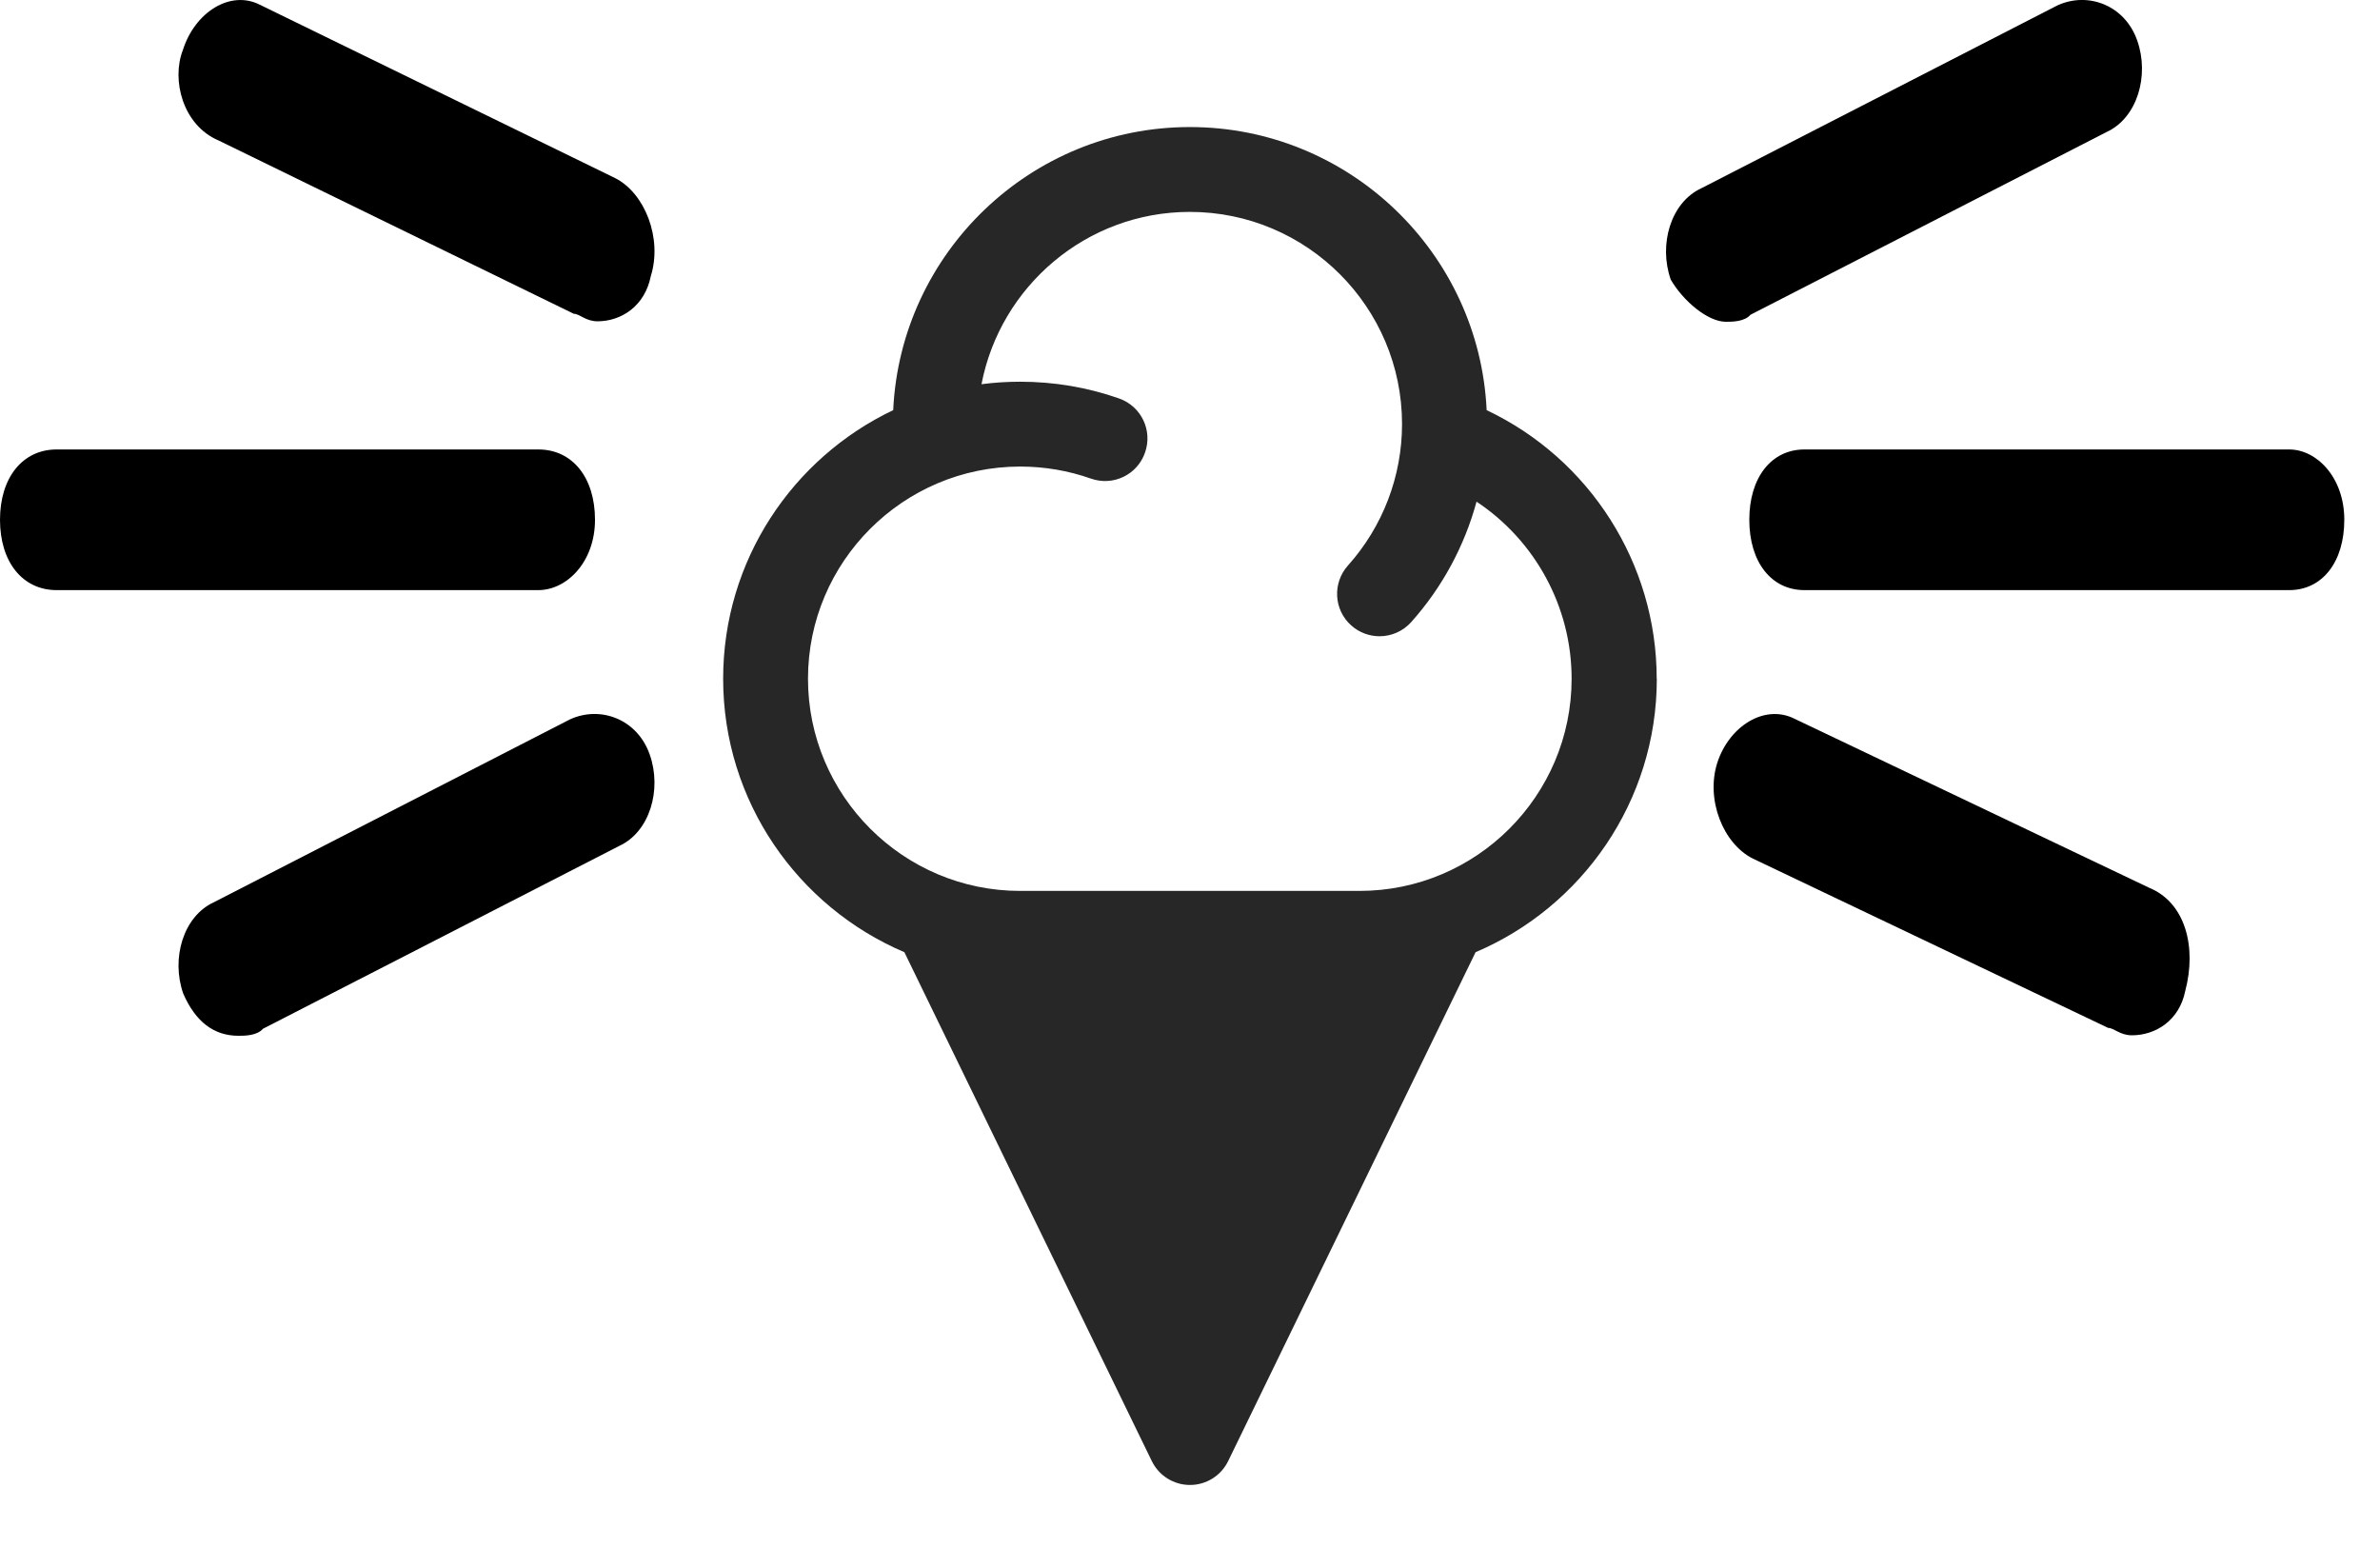
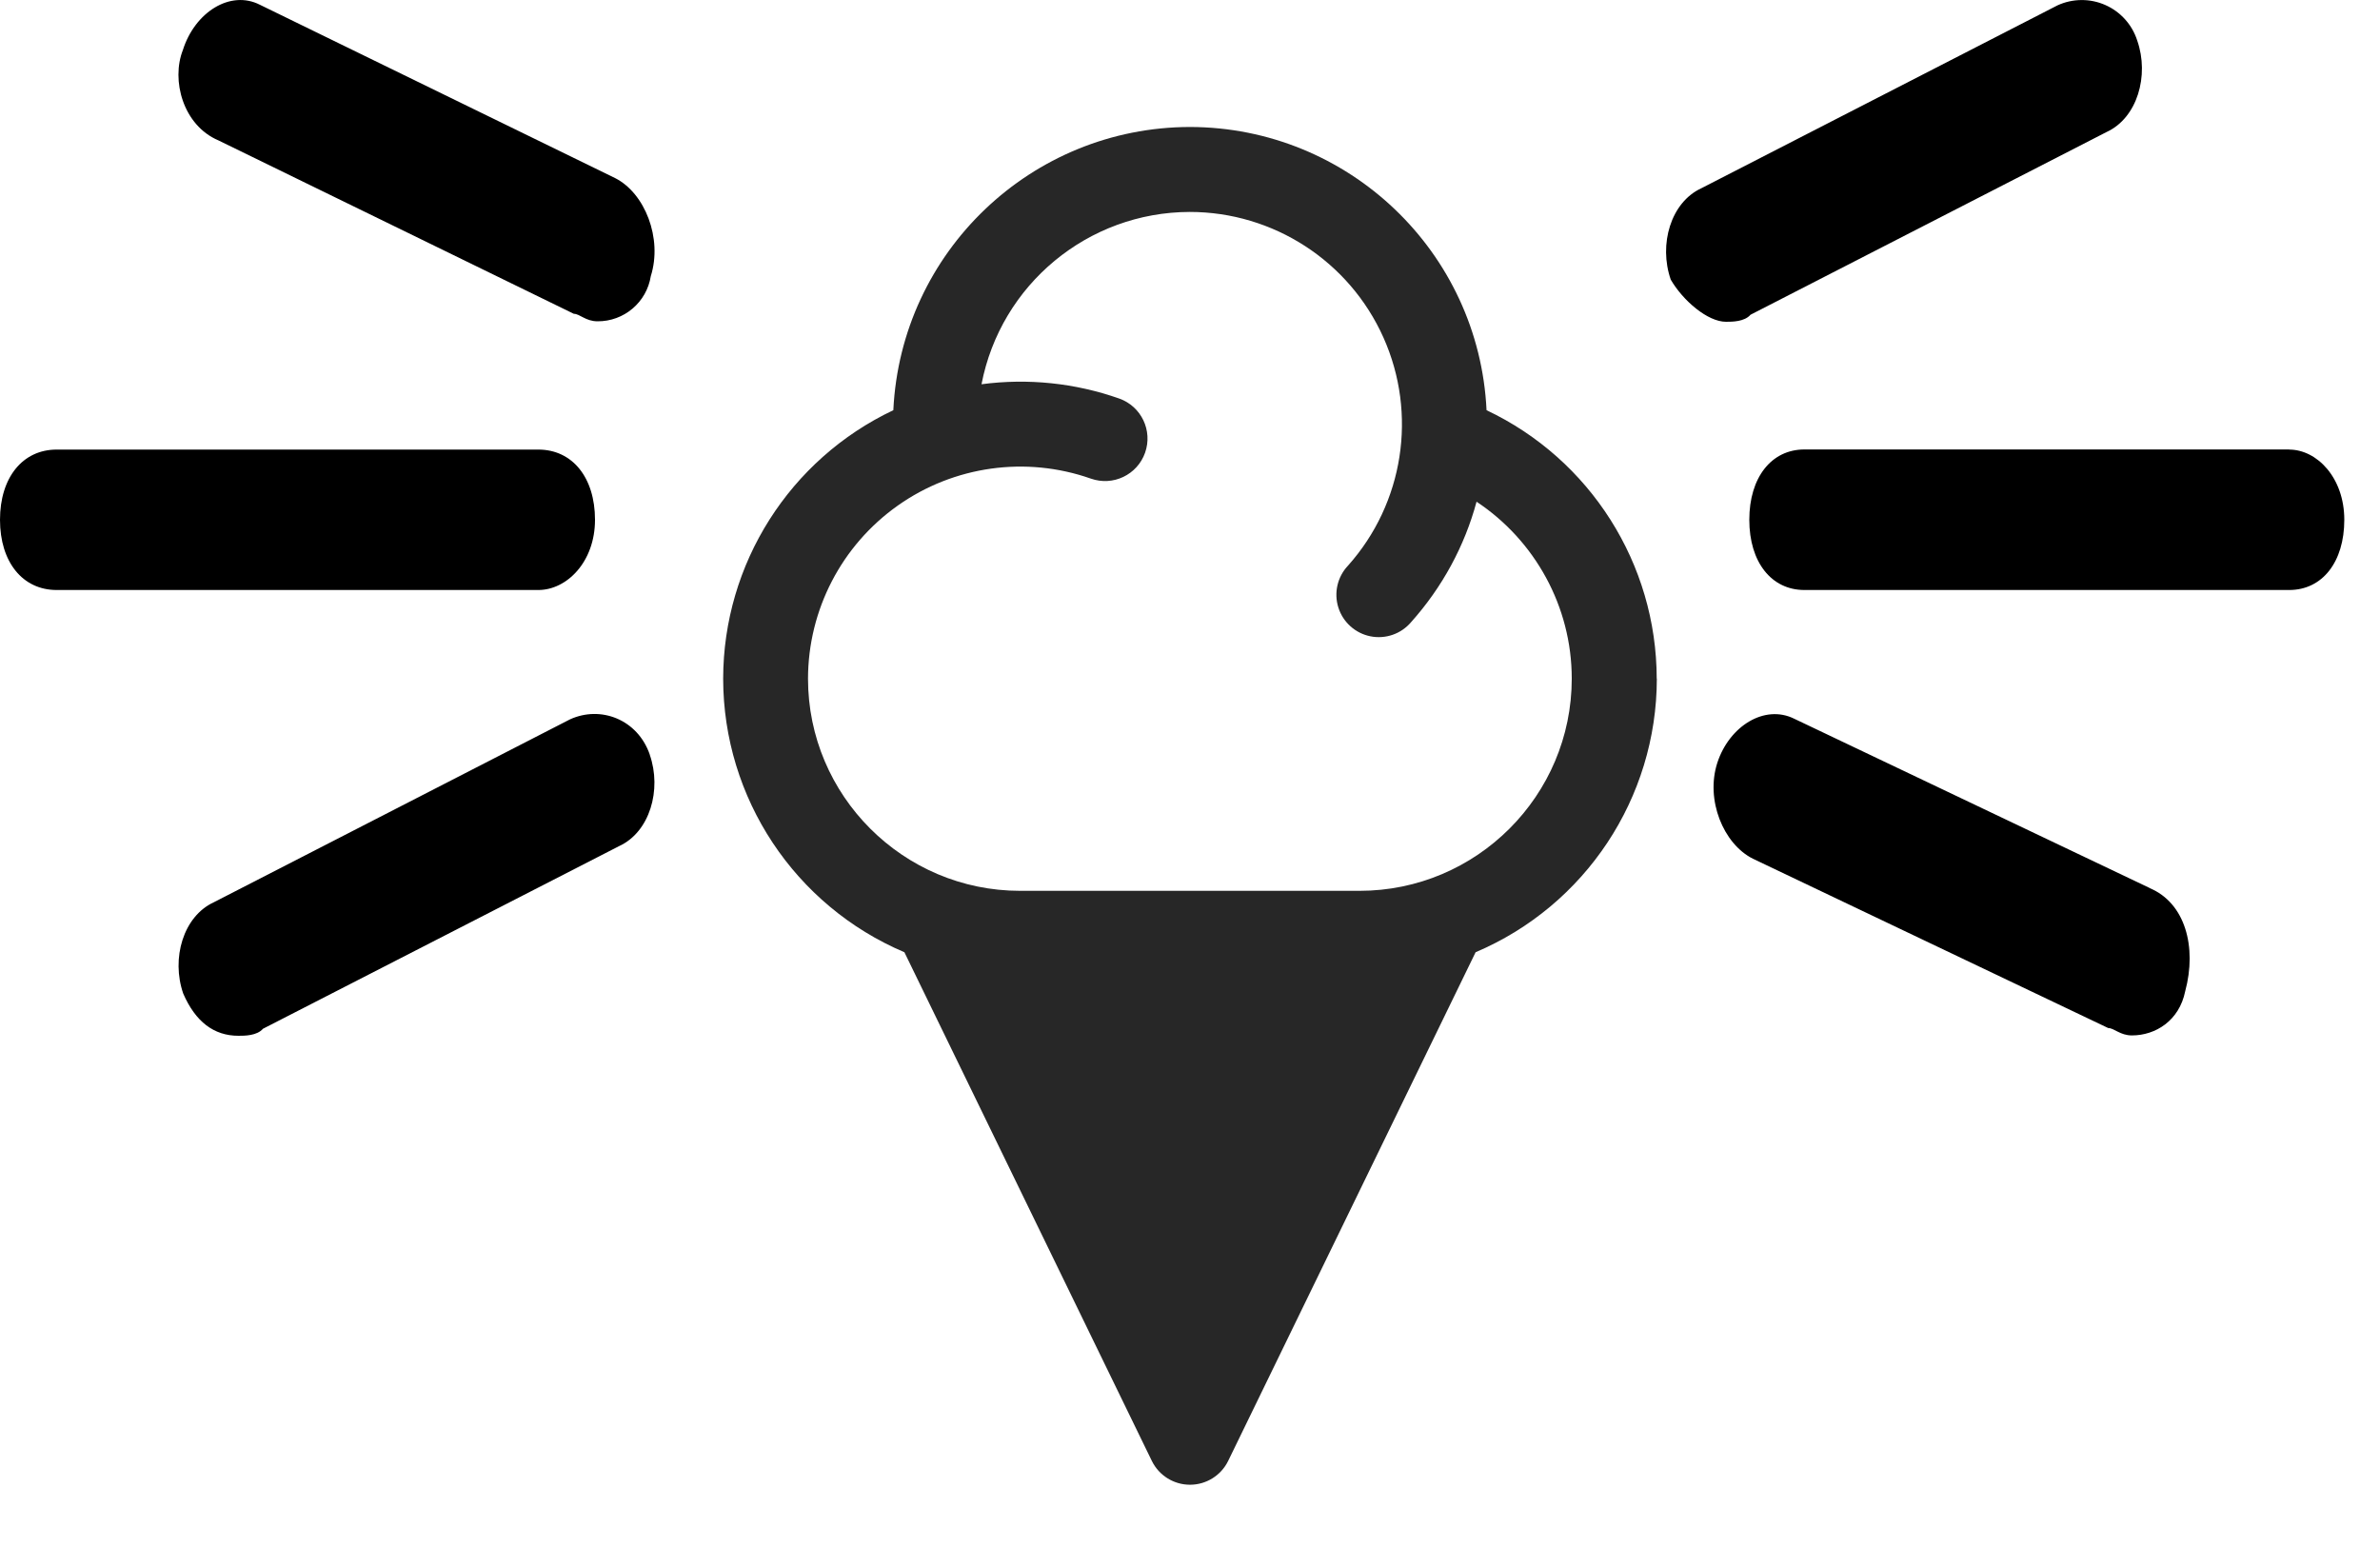
- <svg xmlns="http://www.w3.org/2000/svg" width="20px" height="13px" viewBox="0 0 20 13" version="1.1">
-   <defs />
-   <g id="icon" stroke="none" stroke-width="1" fill="none" fill-rule="evenodd">
-     <g id="Favicon" transform="translate(-8, -24)" fill-rule="nonzero">
-       <g id="Icon" transform="translate(8, 24)">
-         <g id="icecream" transform="translate(6.07684, 1.067641)" fill="#272727">
-           <path d="M7.845,4.636 C7.845,3.665 7.28,2.788 6.416,2.379 C6.354,1.057 5.26,0 3.922,0 C2.585,0 1.491,1.057 1.429,2.379 C0.585,2.78 0,3.641 0,4.636 C0,5.667 0.629,6.554 1.523,6.934 L3.602,11.21 C3.662,11.333 3.786,11.411 3.923,11.411 C4.06,11.411 4.184,11.333 4.244,11.21 L6.323,6.934 C7.217,6.554 7.846,5.667 7.846,4.636 L7.845,4.636 Z M5.349,6.419 L2.496,6.419 C1.513,6.419 0.713,5.618 0.713,4.636 C0.713,3.653 1.513,2.853 2.496,2.853 C2.7,2.853 2.9,2.887 3.09,2.954 C3.276,3.02 3.48,2.923 3.545,2.736 C3.611,2.55 3.514,2.347 3.328,2.281 C3.061,2.187 2.781,2.14 2.495,2.14 C2.386,2.14 2.277,2.147 2.171,2.161 C2.329,1.338 3.053,0.713 3.922,0.713 C4.905,0.713 5.705,1.513 5.705,2.496 C5.705,2.935 5.543,3.358 5.25,3.685 C5.119,3.832 5.131,4.057 5.278,4.188 C5.346,4.249 5.432,4.279 5.516,4.279 C5.613,4.279 5.711,4.239 5.782,4.16 C6.043,3.868 6.23,3.52 6.331,3.148 C6.821,3.473 7.13,4.029 7.13,4.636 C7.13,5.618 6.331,6.419 5.347,6.419 L5.349,6.419 Z" id="Shape" />
-         </g>
-         <g id="light" fill="#000000">
-           <path d="M19.237,3.777 L15.163,3.777 C14.885,3.777 14.7,4.013 14.7,4.368 C14.7,4.723 14.885,4.959 15.163,4.959 L19.237,4.959 C19.515,4.959 19.7,4.723 19.7,4.368 C19.7,4.013 19.469,3.777 19.237,3.777 Z" id="Shape" />
-           <path d="M5,4.368 C5,4.013 4.81,3.777 4.524,3.777 L0.476,3.777 C0.19,3.777 0,4.013 0,4.368 C0,4.723 0.19,4.959 0.476,4.959 L4.524,4.959 C4.762,4.959 5,4.723 5,4.368 Z" id="Shape" />
-           <path d="M14.504,2.704 C14.555,2.704 14.659,2.704 14.71,2.645 L17.703,1.109 C17.96,0.991 18.064,0.636 17.96,0.341 C17.857,0.045 17.548,-0.073 17.29,0.045 L14.297,1.582 C14.04,1.7 13.936,2.054 14.04,2.35 C14.143,2.527 14.349,2.704 14.504,2.704 Z" id="Shape" />
-           <path d="M1.836,1.18 L4.822,2.637 C4.872,2.637 4.921,2.7 5.021,2.7 C5.22,2.7 5.419,2.573 5.469,2.32 C5.568,2.003 5.419,1.623 5.17,1.497 L2.184,0.04 C1.935,-0.087 1.637,0.103 1.537,0.42 C1.438,0.673 1.537,1.053 1.836,1.18 Z" id="Shape" />
-           <path d="M18.064,7.462 L15.078,6.039 C14.829,5.915 14.531,6.101 14.431,6.41 C14.332,6.72 14.481,7.091 14.73,7.215 L17.716,8.638 C17.765,8.638 17.815,8.7 17.915,8.7 C18.114,8.7 18.313,8.576 18.363,8.329 C18.462,7.957 18.363,7.586 18.064,7.462 Z" id="Shape" />
-           <path d="M5.46,6.341 C5.357,6.045 5.048,5.927 4.79,6.045 L1.797,7.582 C1.54,7.7 1.436,8.054 1.54,8.35 C1.643,8.586 1.797,8.704 2.004,8.704 C2.055,8.704 2.159,8.704 2.21,8.645 L5.203,7.109 C5.46,6.991 5.564,6.636 5.46,6.341 Z" id="Shape" />
-         </g>
-       </g>
+ <svg xmlns="http://www.w3.org/2000/svg" width="20" height="13">
+   <g fill-rule="nonzero" fill="none">
+     <path d="M13.922 5.703a2.5 2.5 0 0 0-1.43-2.256A2.5 2.5 0 0 0 10 1.067a2.5 2.5 0 0 0-2.493 2.38 2.5 2.5 0 0 0-1.43 2.256A2.5 2.5 0 0 0 7.6 8.002l2.08 4.276a.357.357 0 0 0 .64 0l2.08-4.276a2.5 2.5 0 0 0 1.523-2.299h-.001zm-2.496 1.783H8.573c-.983 0-1.783-.8-1.783-1.783a1.785 1.785 0 0 1 2.377-1.681.356.356 0 1 0 .238-.673 2.495 2.495 0 0 0-1.157-.12 1.786 1.786 0 0 1 1.75-1.448 1.784 1.784 0 0 1 1.33 2.972.356.356 0 1 0 .53.475c.262-.293.45-.64.55-1.012.49.325.8.88.8 1.487 0 .983-.8 1.783-1.784 1.783h.002z" fill="#272727" />
+     <g fill="#000">
+       <path d="M19.237 3.777h-4.074c-.278 0-.463.236-.463.591s.185.59.463.59h4.074c.278 0 .463-.235.463-.59s-.231-.59-.463-.59zM5 4.368c0-.355-.19-.59-.476-.59H.476c-.286 0-.476.235-.476.59s.19.59.476.59h4.048c.238 0 .476-.235.476-.59zM14.504 2.704c.051 0 .155 0 .206-.059l2.993-1.536c.257-.118.36-.473.257-.768a.489.489 0 0 0-.67-.296l-2.993 1.537c-.257.118-.36.472-.257.768.103.177.31.354.464.354zM1.836 1.18l2.986 1.457c.05 0 .1.063.199.063a.45.45 0 0 0 .448-.38c.1-.317-.05-.697-.299-.823L2.184.04c-.249-.127-.547.063-.647.38-.1.253 0 .633.299.76zM18.064 7.462L15.078 6.04c-.249-.124-.547.062-.647.371-.1.31.05.68.299.805l2.986 1.423c.05 0 .1.062.199.062.199 0 .398-.124.448-.371.1-.372 0-.743-.299-.867zM5.46 6.34c-.103-.295-.412-.413-.67-.295L1.797 7.582c-.257.118-.36.472-.257.768.103.236.257.354.464.354.051 0 .155 0 .206-.059L5.203 7.11c.257-.118.36-.473.257-.768z" />
    </g>
  </g>
</svg>
